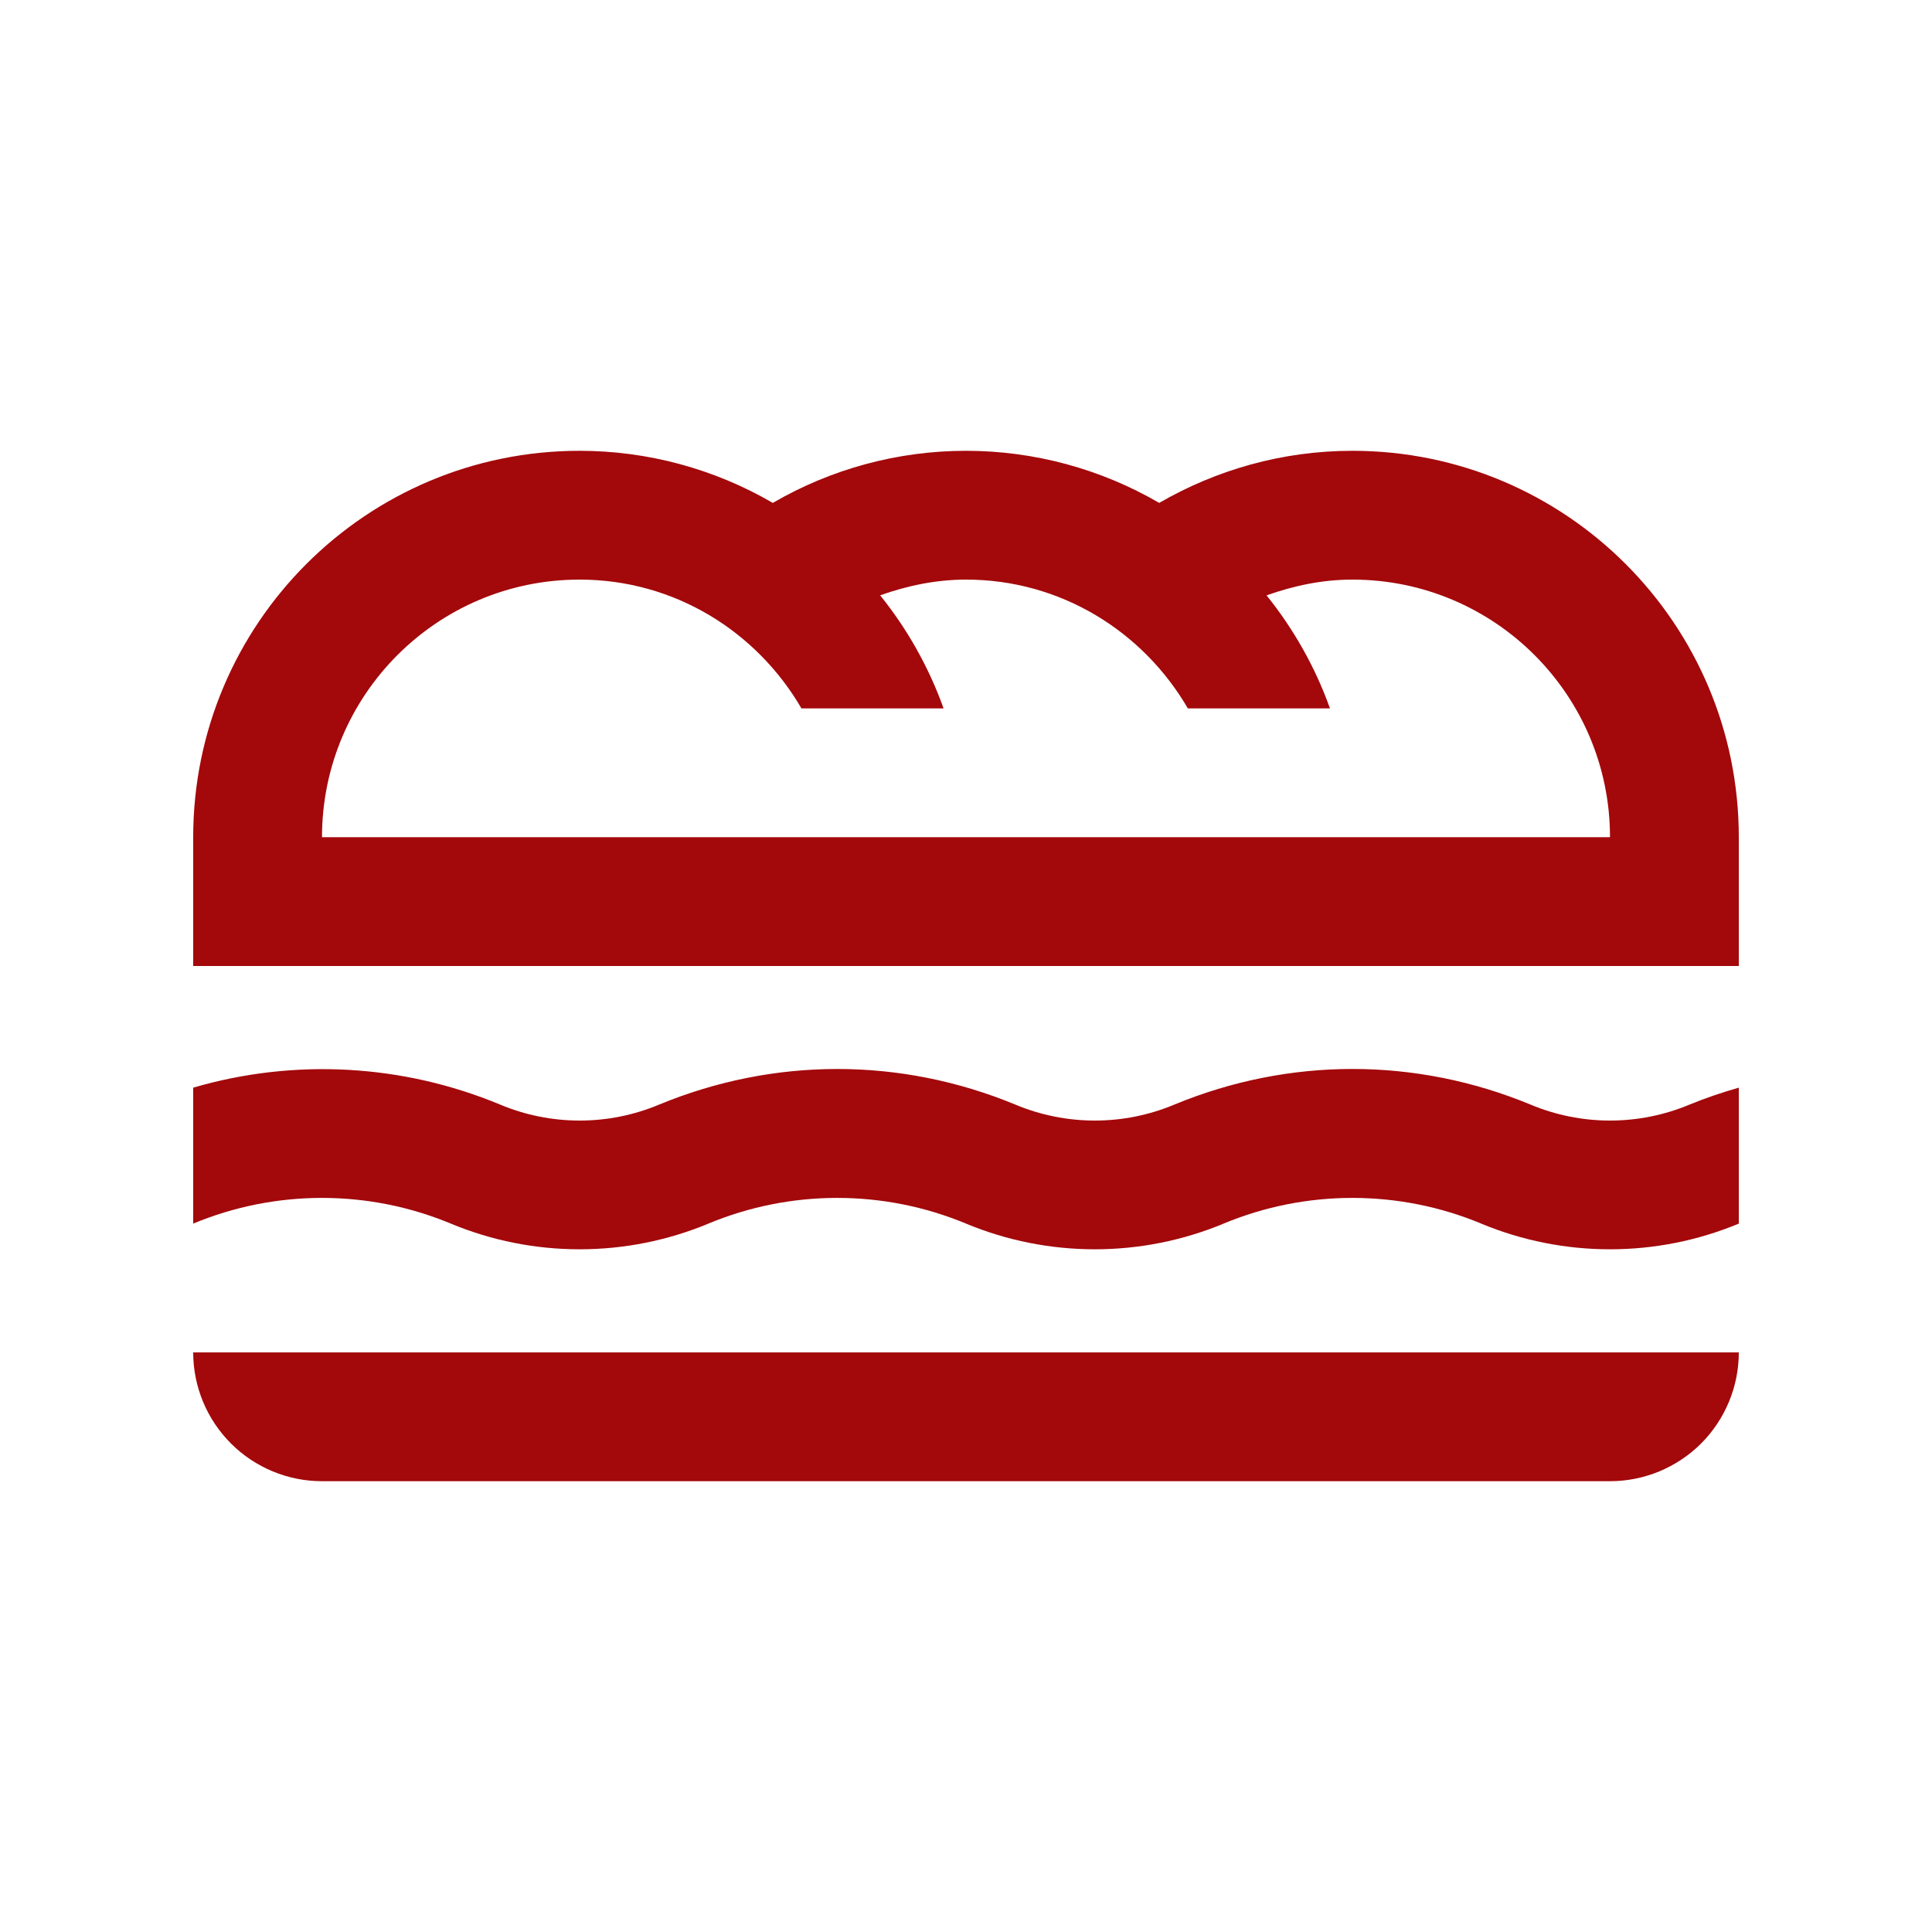
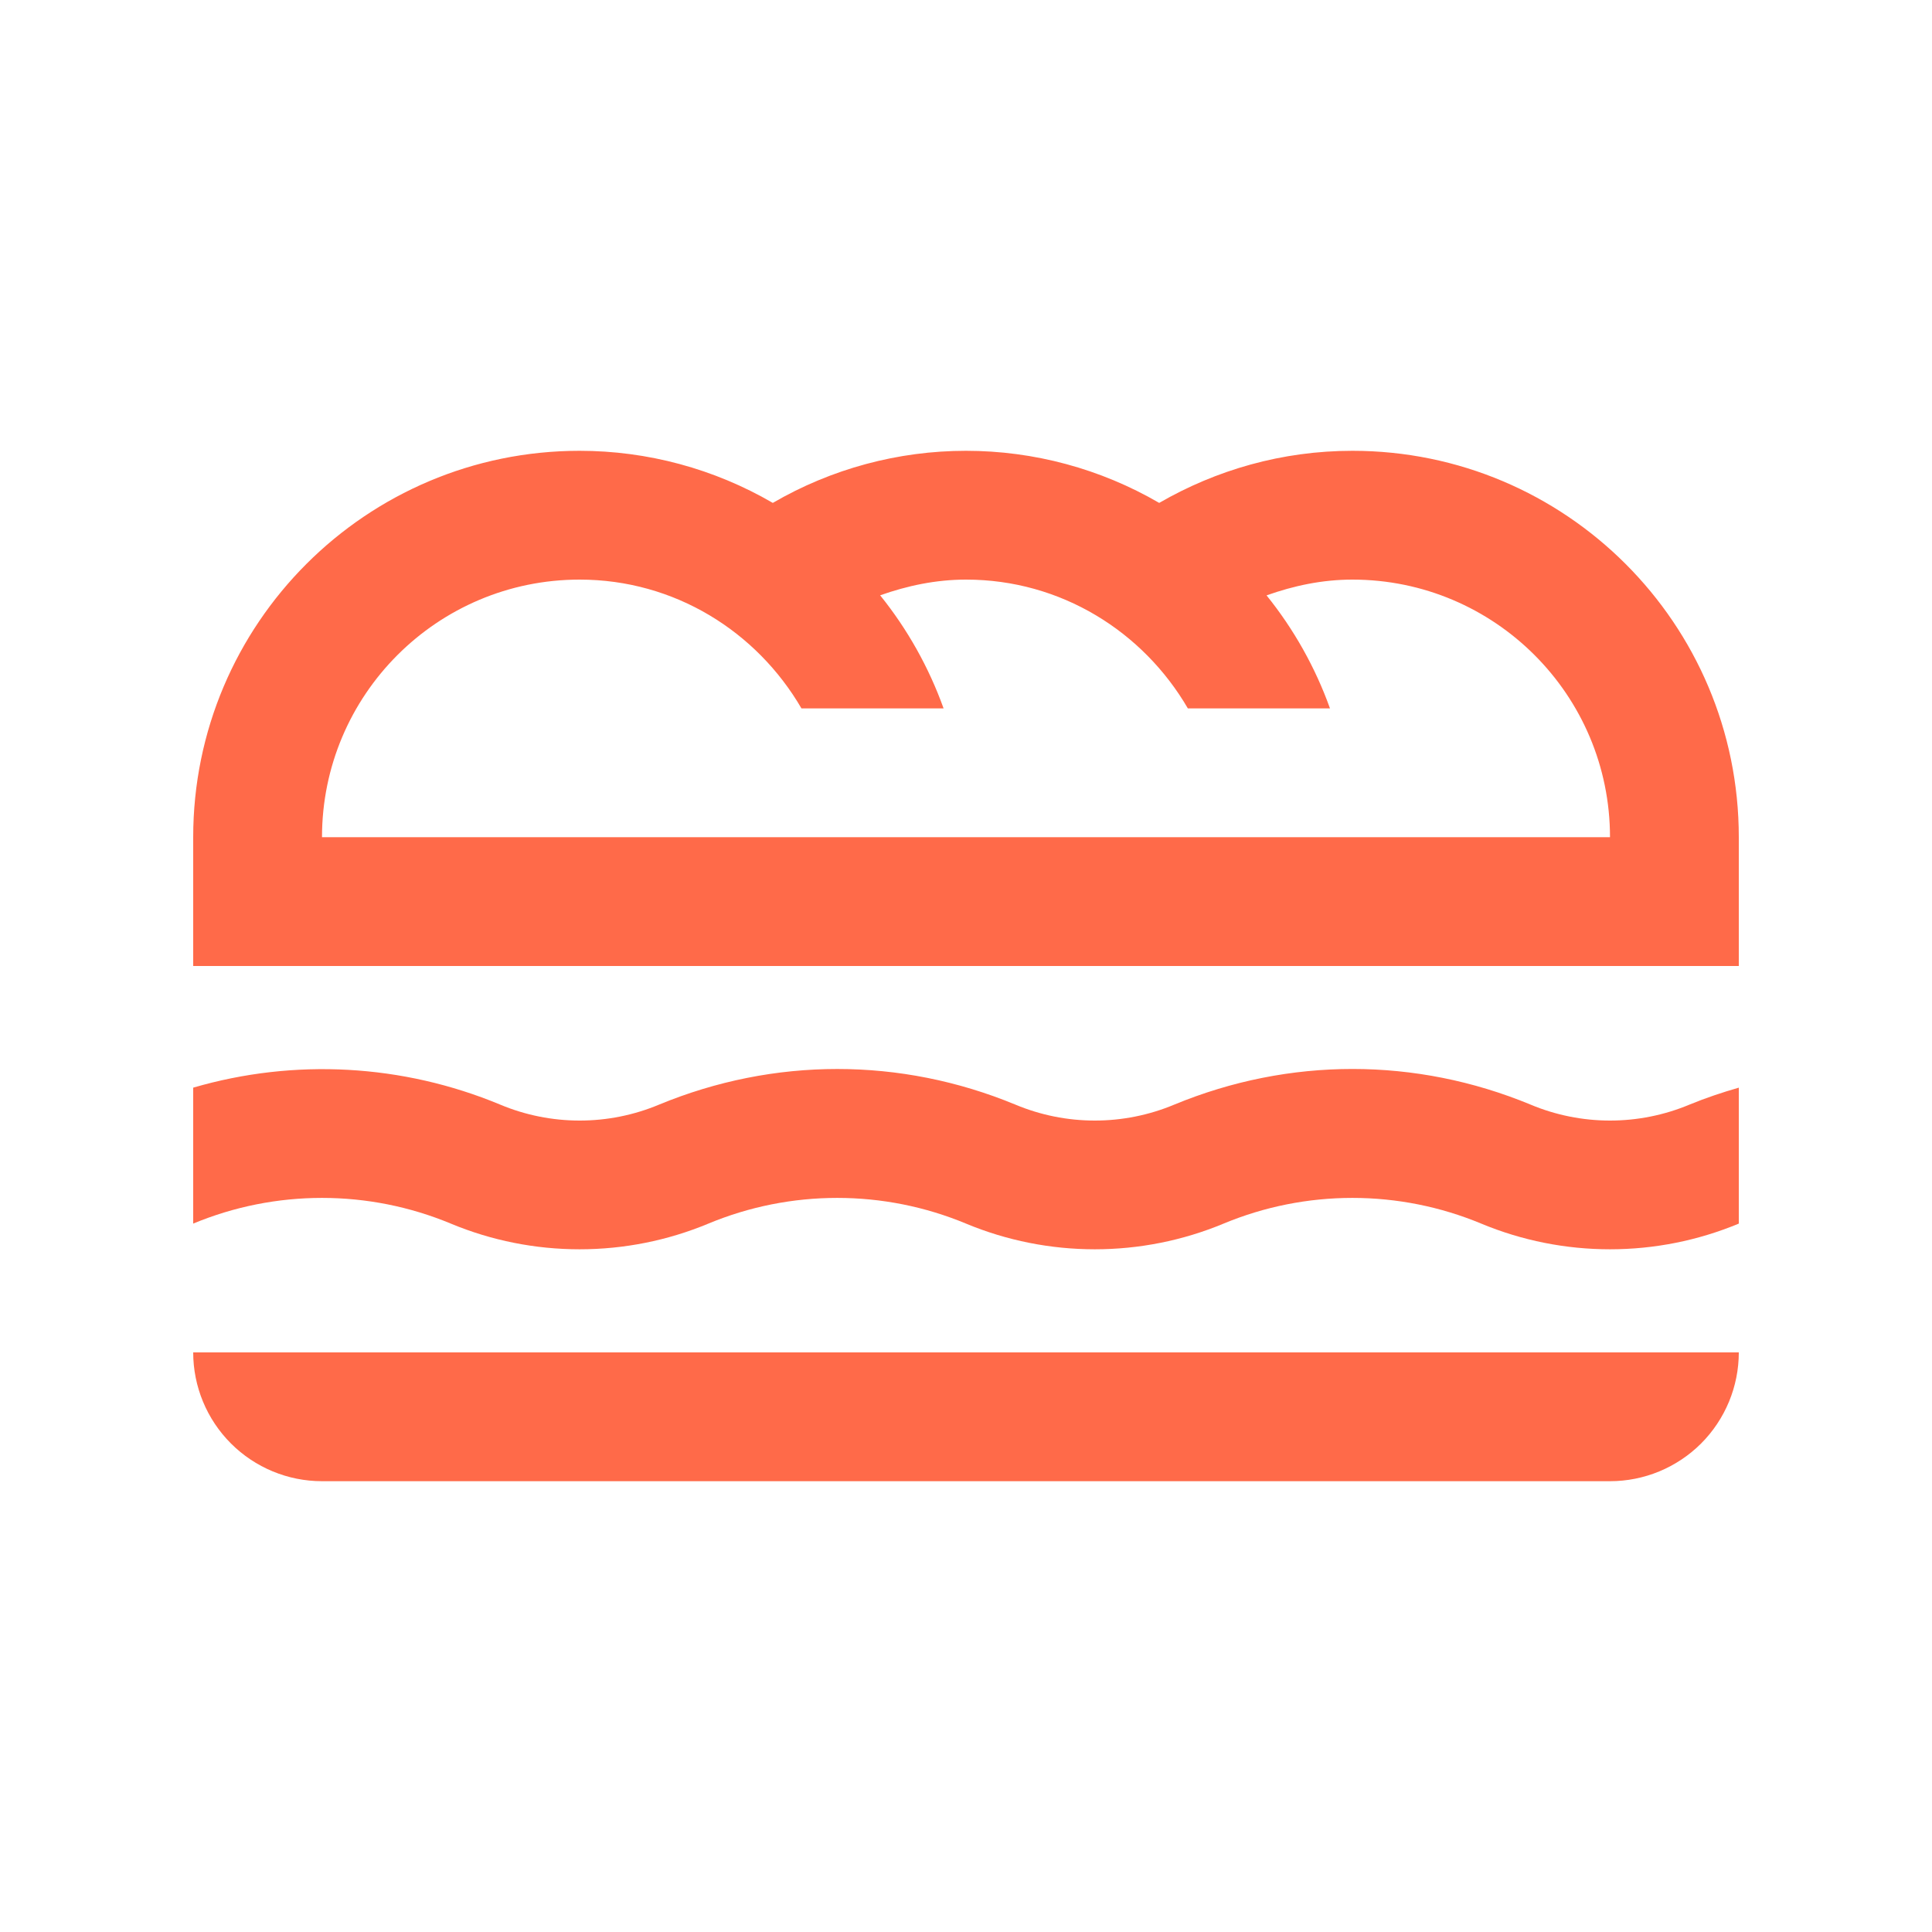
<svg xmlns="http://www.w3.org/2000/svg" width="30" height="30" viewBox="0 0 30 30" fill="none">
  <g id="Frame">
-     <path id="Vector" d="M27 21C27 21.263 26.948 21.523 26.848 21.765C26.747 22.008 26.6 22.229 26.414 22.415C26.229 22.6 26.008 22.747 25.765 22.848C25.523 22.948 25.263 23 25 23H5C4.47 23 3.961 22.789 3.586 22.414C3.211 22.039 3 21.53 3 21H27ZM27 16.889V19C26.366 19.264 25.686 19.399 25 19.399C24.314 19.399 23.634 19.264 23 19C22.366 18.736 21.686 18.601 21 18.601C20.314 18.601 19.634 18.736 19 19C18.366 19.264 17.686 19.399 17 19.399C16.314 19.399 15.634 19.264 15 19C14.366 18.736 13.687 18.601 13 18.601C12.314 18.601 11.634 18.736 11 19C10.366 19.264 9.687 19.399 9 19.399C8.313 19.399 7.634 19.264 7 19C6.366 18.736 5.686 18.601 5 18.601C4.314 18.601 3.634 18.736 3 19V16.889C4.572 16.43 6.254 16.523 7.766 17.152C8.157 17.316 8.577 17.4 9.001 17.4C9.425 17.4 9.844 17.316 10.235 17.152C12.02 16.415 13.984 16.415 15.766 17.152C16.157 17.316 16.576 17.4 17 17.4C17.424 17.4 17.844 17.316 18.235 17.152C20.02 16.414 21.986 16.415 23.766 17.152C24.157 17.316 24.577 17.4 25 17.4C25.424 17.4 25.844 17.316 26.235 17.152C26.486 17.049 26.742 16.963 27 16.889ZM21 7C19.906 7 18.884 7.298 18 7.809C17.089 7.279 16.054 7 15 7C13.946 7 12.911 7.279 12 7.809C11.089 7.279 10.054 7 9 7C5.687 7 3 9.686 3 13V15H27V13C27 9.686 24.313 7 21 7ZM5 13C5 10.791 6.791 9 9 9C10.477 9 11.752 9.809 12.445 11H14.652C14.424 10.364 14.091 9.77 13.667 9.244C14.086 9.096 14.53 9 15 9C16.476 9 17.752 9.809 18.445 11H20.652C20.424 10.364 20.091 9.771 19.667 9.245C20.086 9.096 20.53 9 21 9C23.208 9 25 10.791 25 13H5Z" fill="#A3080B" />
+     <path id="Vector" d="M27 21C27 21.263 26.948 21.523 26.848 21.765C26.747 22.008 26.6 22.229 26.414 22.415C26.229 22.6 26.008 22.747 25.765 22.848C25.523 22.948 25.263 23 25 23H5C4.47 23 3.961 22.789 3.586 22.414C3.211 22.039 3 21.53 3 21H27ZM27 16.889V19C26.366 19.264 25.686 19.399 25 19.399C24.314 19.399 23.634 19.264 23 19C22.366 18.736 21.686 18.601 21 18.601C20.314 18.601 19.634 18.736 19 19C18.366 19.264 17.686 19.399 17 19.399C16.314 19.399 15.634 19.264 15 19C14.366 18.736 13.687 18.601 13 18.601C12.314 18.601 11.634 18.736 11 19C10.366 19.264 9.687 19.399 9 19.399C8.313 19.399 7.634 19.264 7 19C6.366 18.736 5.686 18.601 5 18.601C4.314 18.601 3.634 18.736 3 19V16.889C4.572 16.43 6.254 16.523 7.766 17.152C8.157 17.316 8.577 17.4 9.001 17.4C9.425 17.4 9.844 17.316 10.235 17.152C12.02 16.415 13.984 16.415 15.766 17.152C16.157 17.316 16.576 17.4 17 17.4C17.424 17.4 17.844 17.316 18.235 17.152C20.02 16.414 21.986 16.415 23.766 17.152C24.157 17.316 24.577 17.4 25 17.4C25.424 17.4 25.844 17.316 26.235 17.152C26.486 17.049 26.742 16.963 27 16.889ZM21 7C19.906 7 18.884 7.298 18 7.809C17.089 7.279 16.054 7 15 7C13.946 7 12.911 7.279 12 7.809C11.089 7.279 10.054 7 9 7C5.687 7 3 9.686 3 13V15H27V13C27 9.686 24.313 7 21 7ZM5 13C5 10.791 6.791 9 9 9C10.477 9 11.752 9.809 12.445 11H14.652C14.424 10.364 14.091 9.77 13.667 9.244C14.086 9.096 14.53 9 15 9C16.476 9 17.752 9.809 18.445 11H20.652C20.424 10.364 20.091 9.771 19.667 9.245C20.086 9.096 20.53 9 21 9C23.208 9 25 10.791 25 13H5Z" fill="#FF6A49" />
  </g>
</svg>
